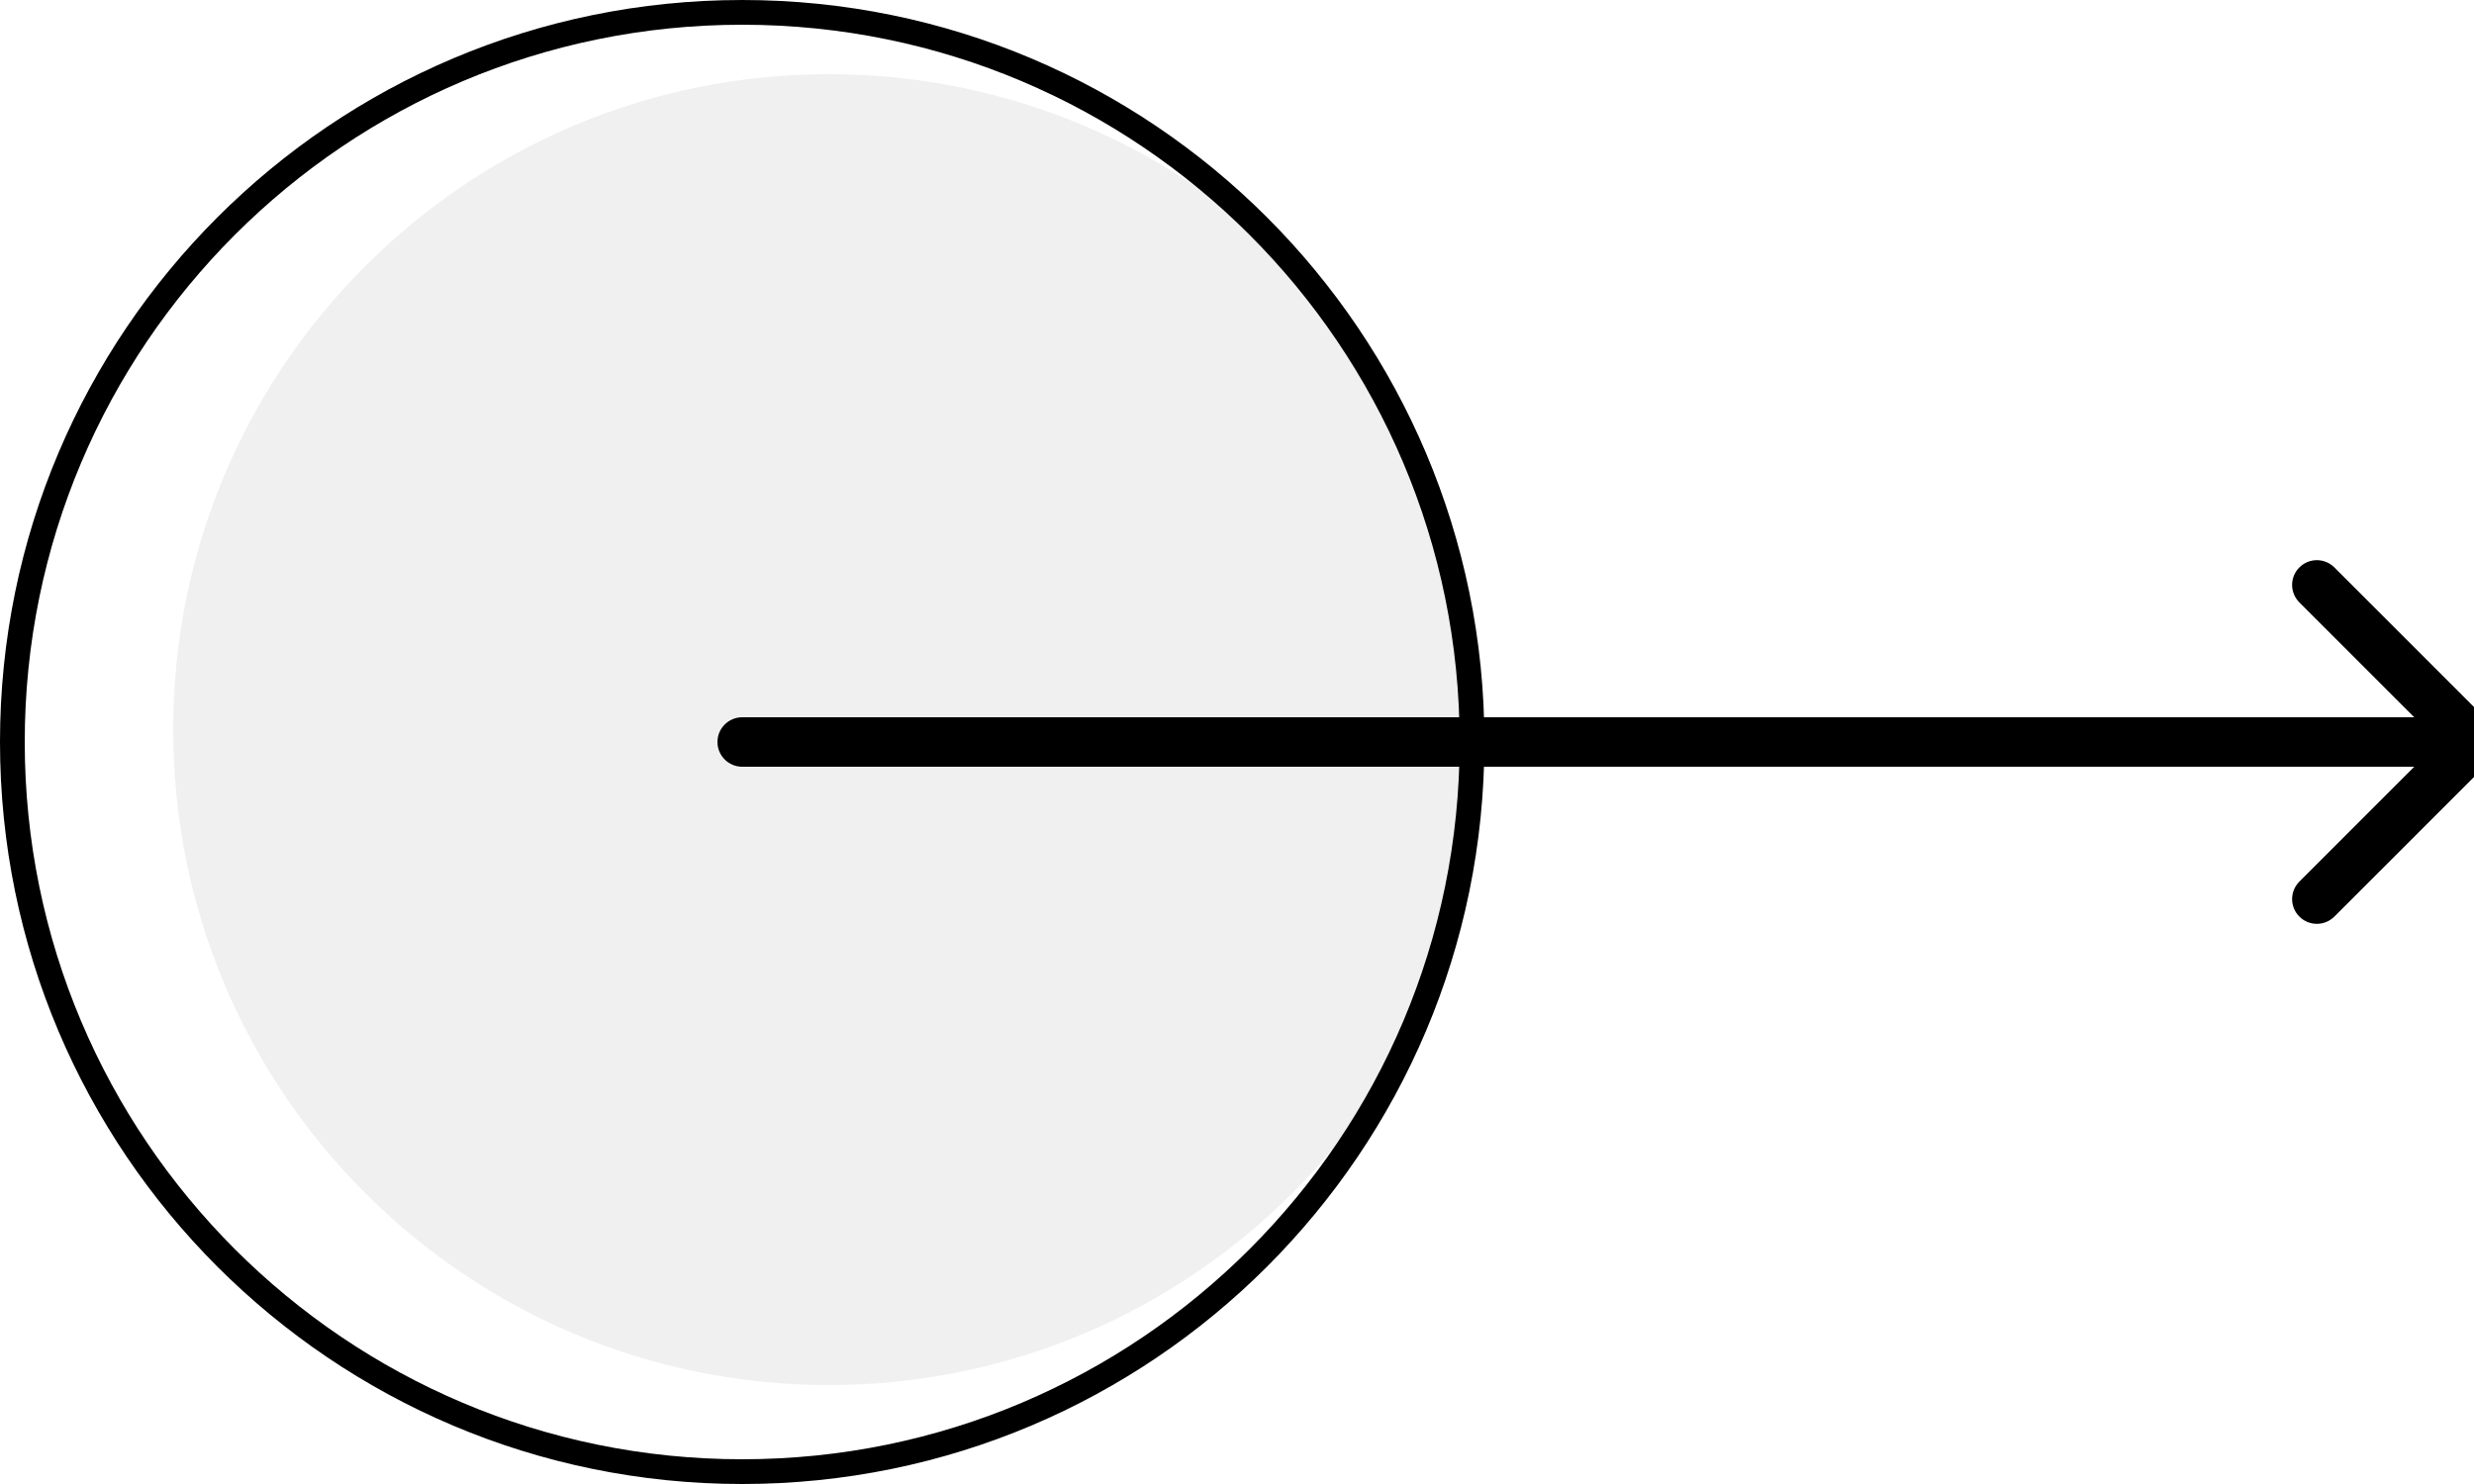
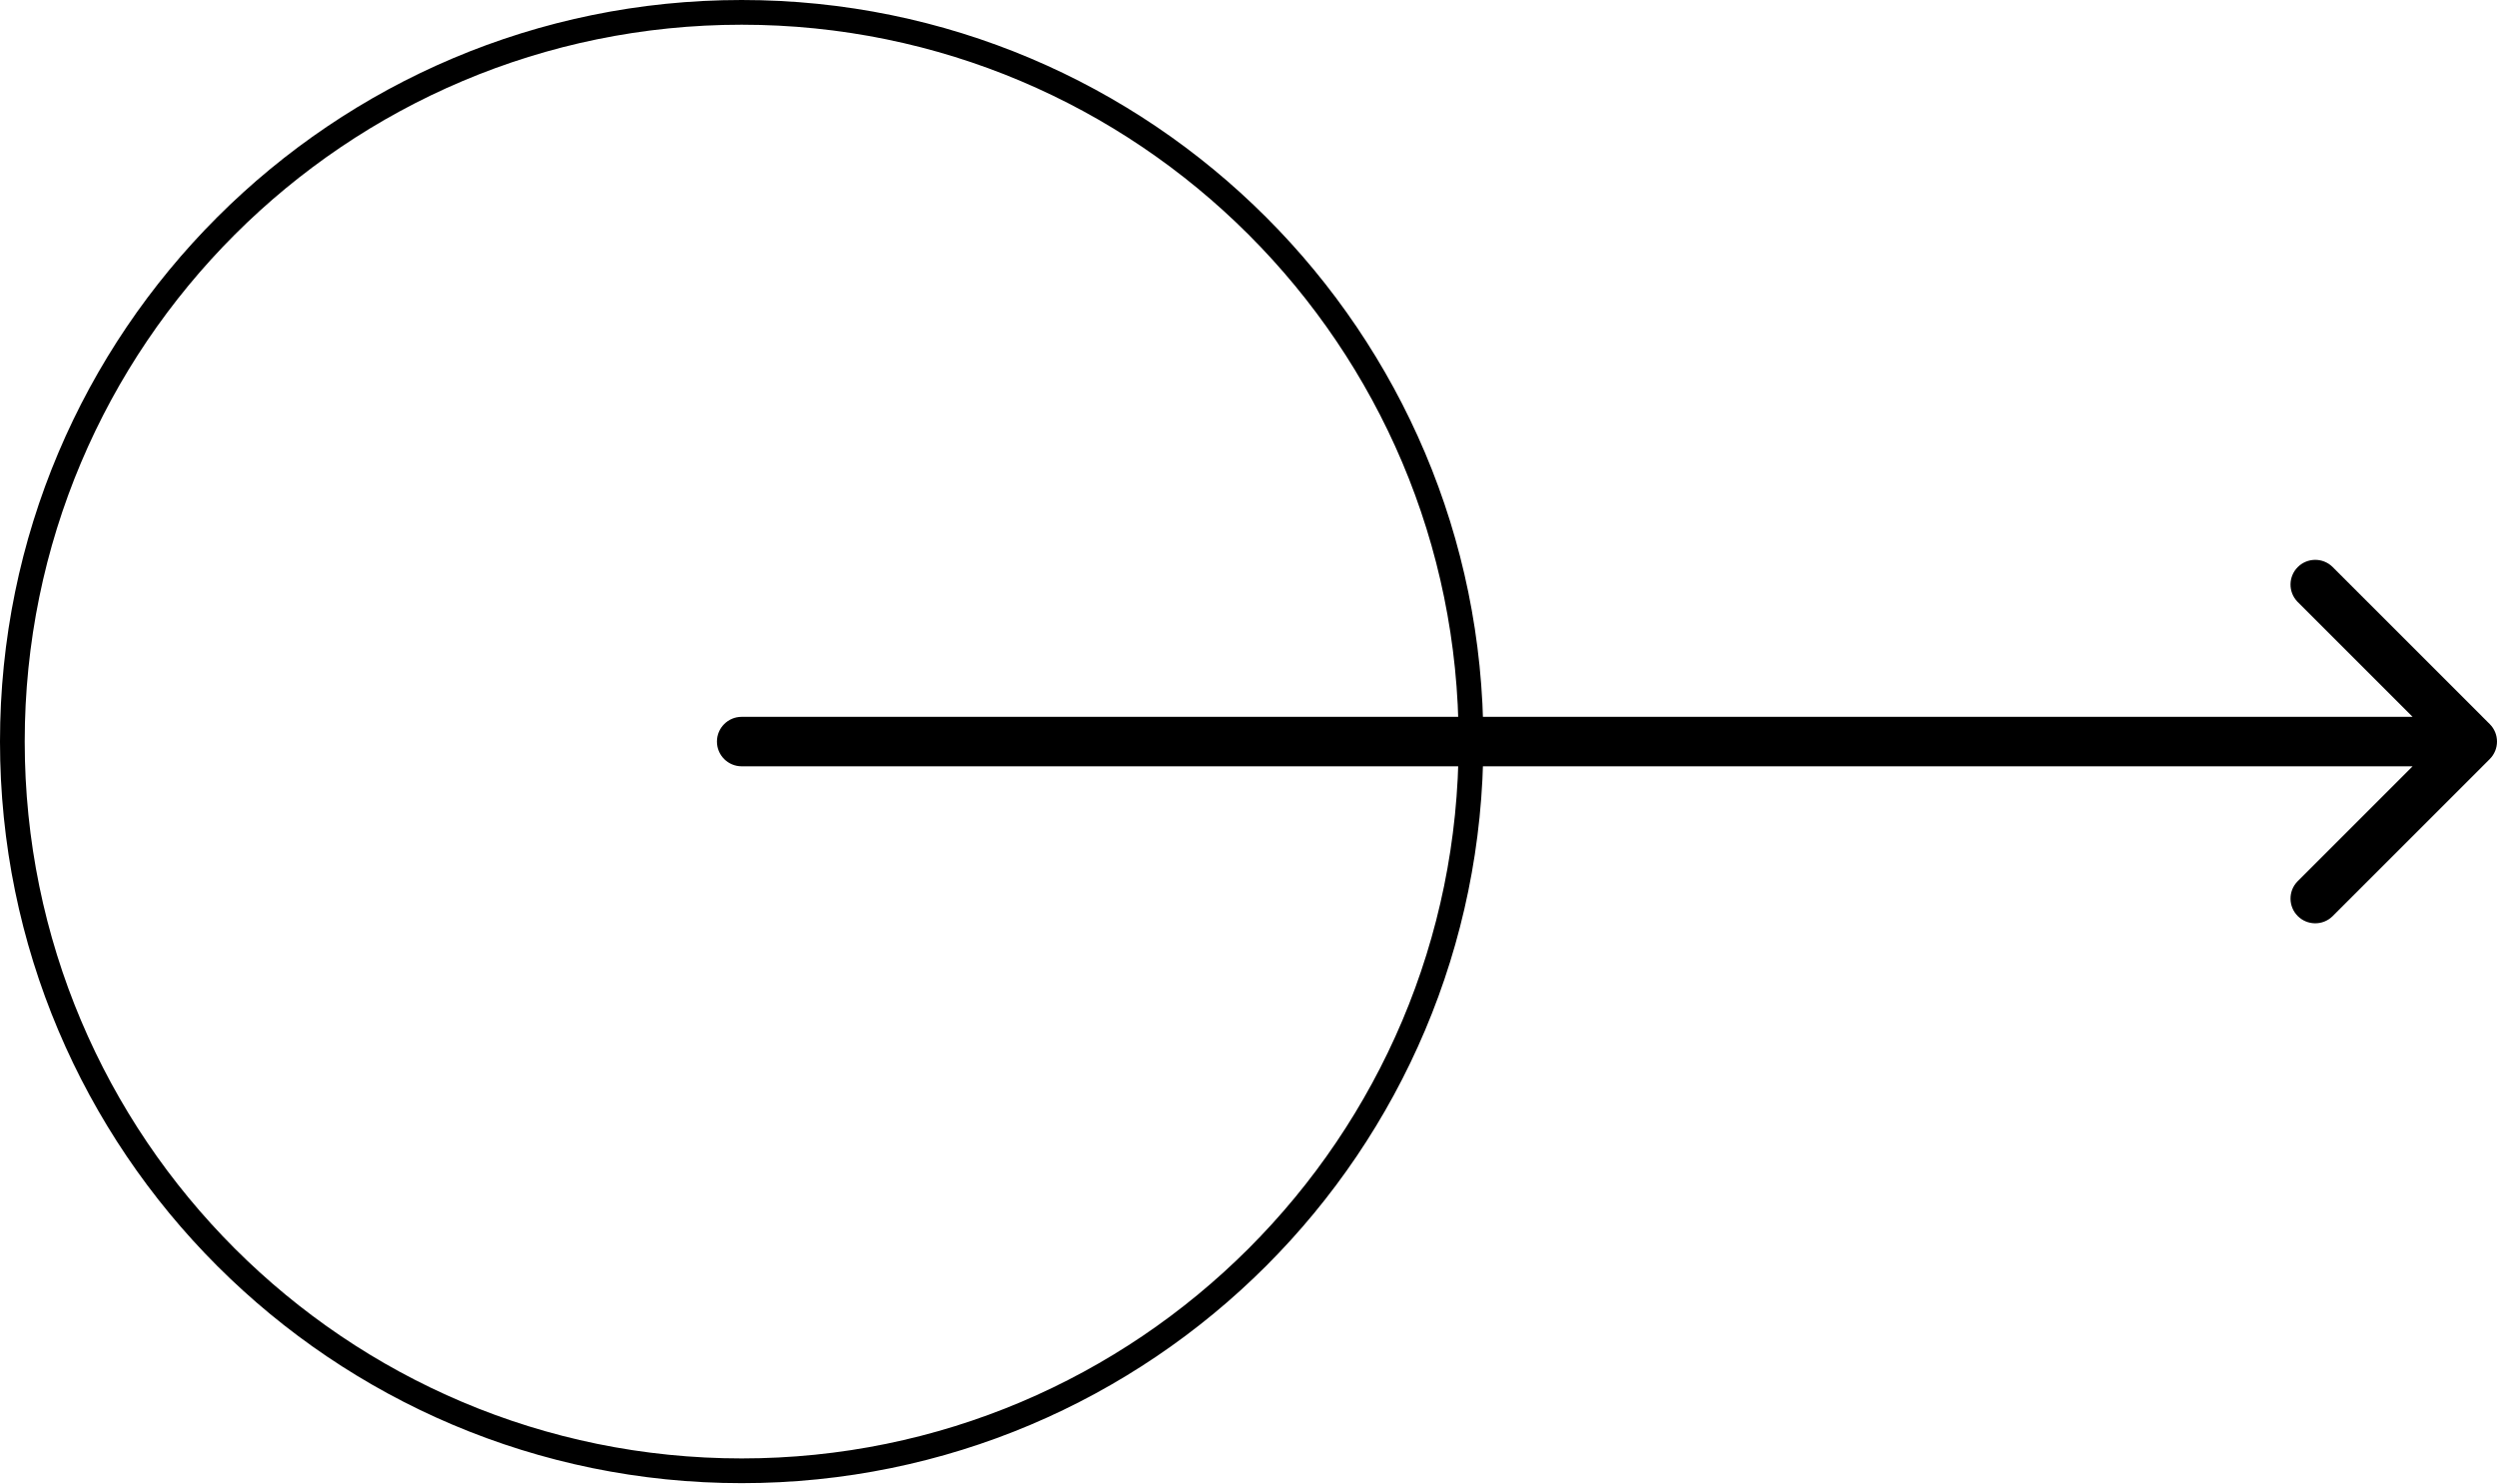
- <svg xmlns="http://www.w3.org/2000/svg" fill="none" viewBox="0 0 100 60">
-   <circle cx="33.5" cy="29.5" r="26.5" fill="#F0F0F0" />
-   <circle cx="30" cy="30" r="29.5" stroke="#000" />
-   <path fill="#000" d="M30 29a1 1 0 1 0 0 2v-2Zm70.707 1.707a1 1 0 0 0 0-1.414l-6.364-6.364a1 1 0 0 0-1.414 1.414L98.586 30l-5.657 5.657a1 1 0 0 0 1.414 1.414l6.364-6.364ZM30 30v1h70v-2H30v1Z" />
+ <svg xmlns="http://www.w3.org/2000/svg" fill="none" viewBox="0 0 101 60">
+   <circle cx="30" cy="30" r="29.5" stroke="#000" transform="matrix(1 0 0 -1 0 60)" />
+   <path fill="#000" d="M30 31a1 1 0 1 1 0-2v2Zm70.707-1.707a1 1 0 0 1 0 1.414l-6.364 6.364a1 1 0 0 1-1.414-1.414L98.586 30l-5.657-5.657a1 1 0 0 1 1.414-1.414l6.364 6.364ZM30 30v-1h70v2H30v-1Z" />
</svg>
